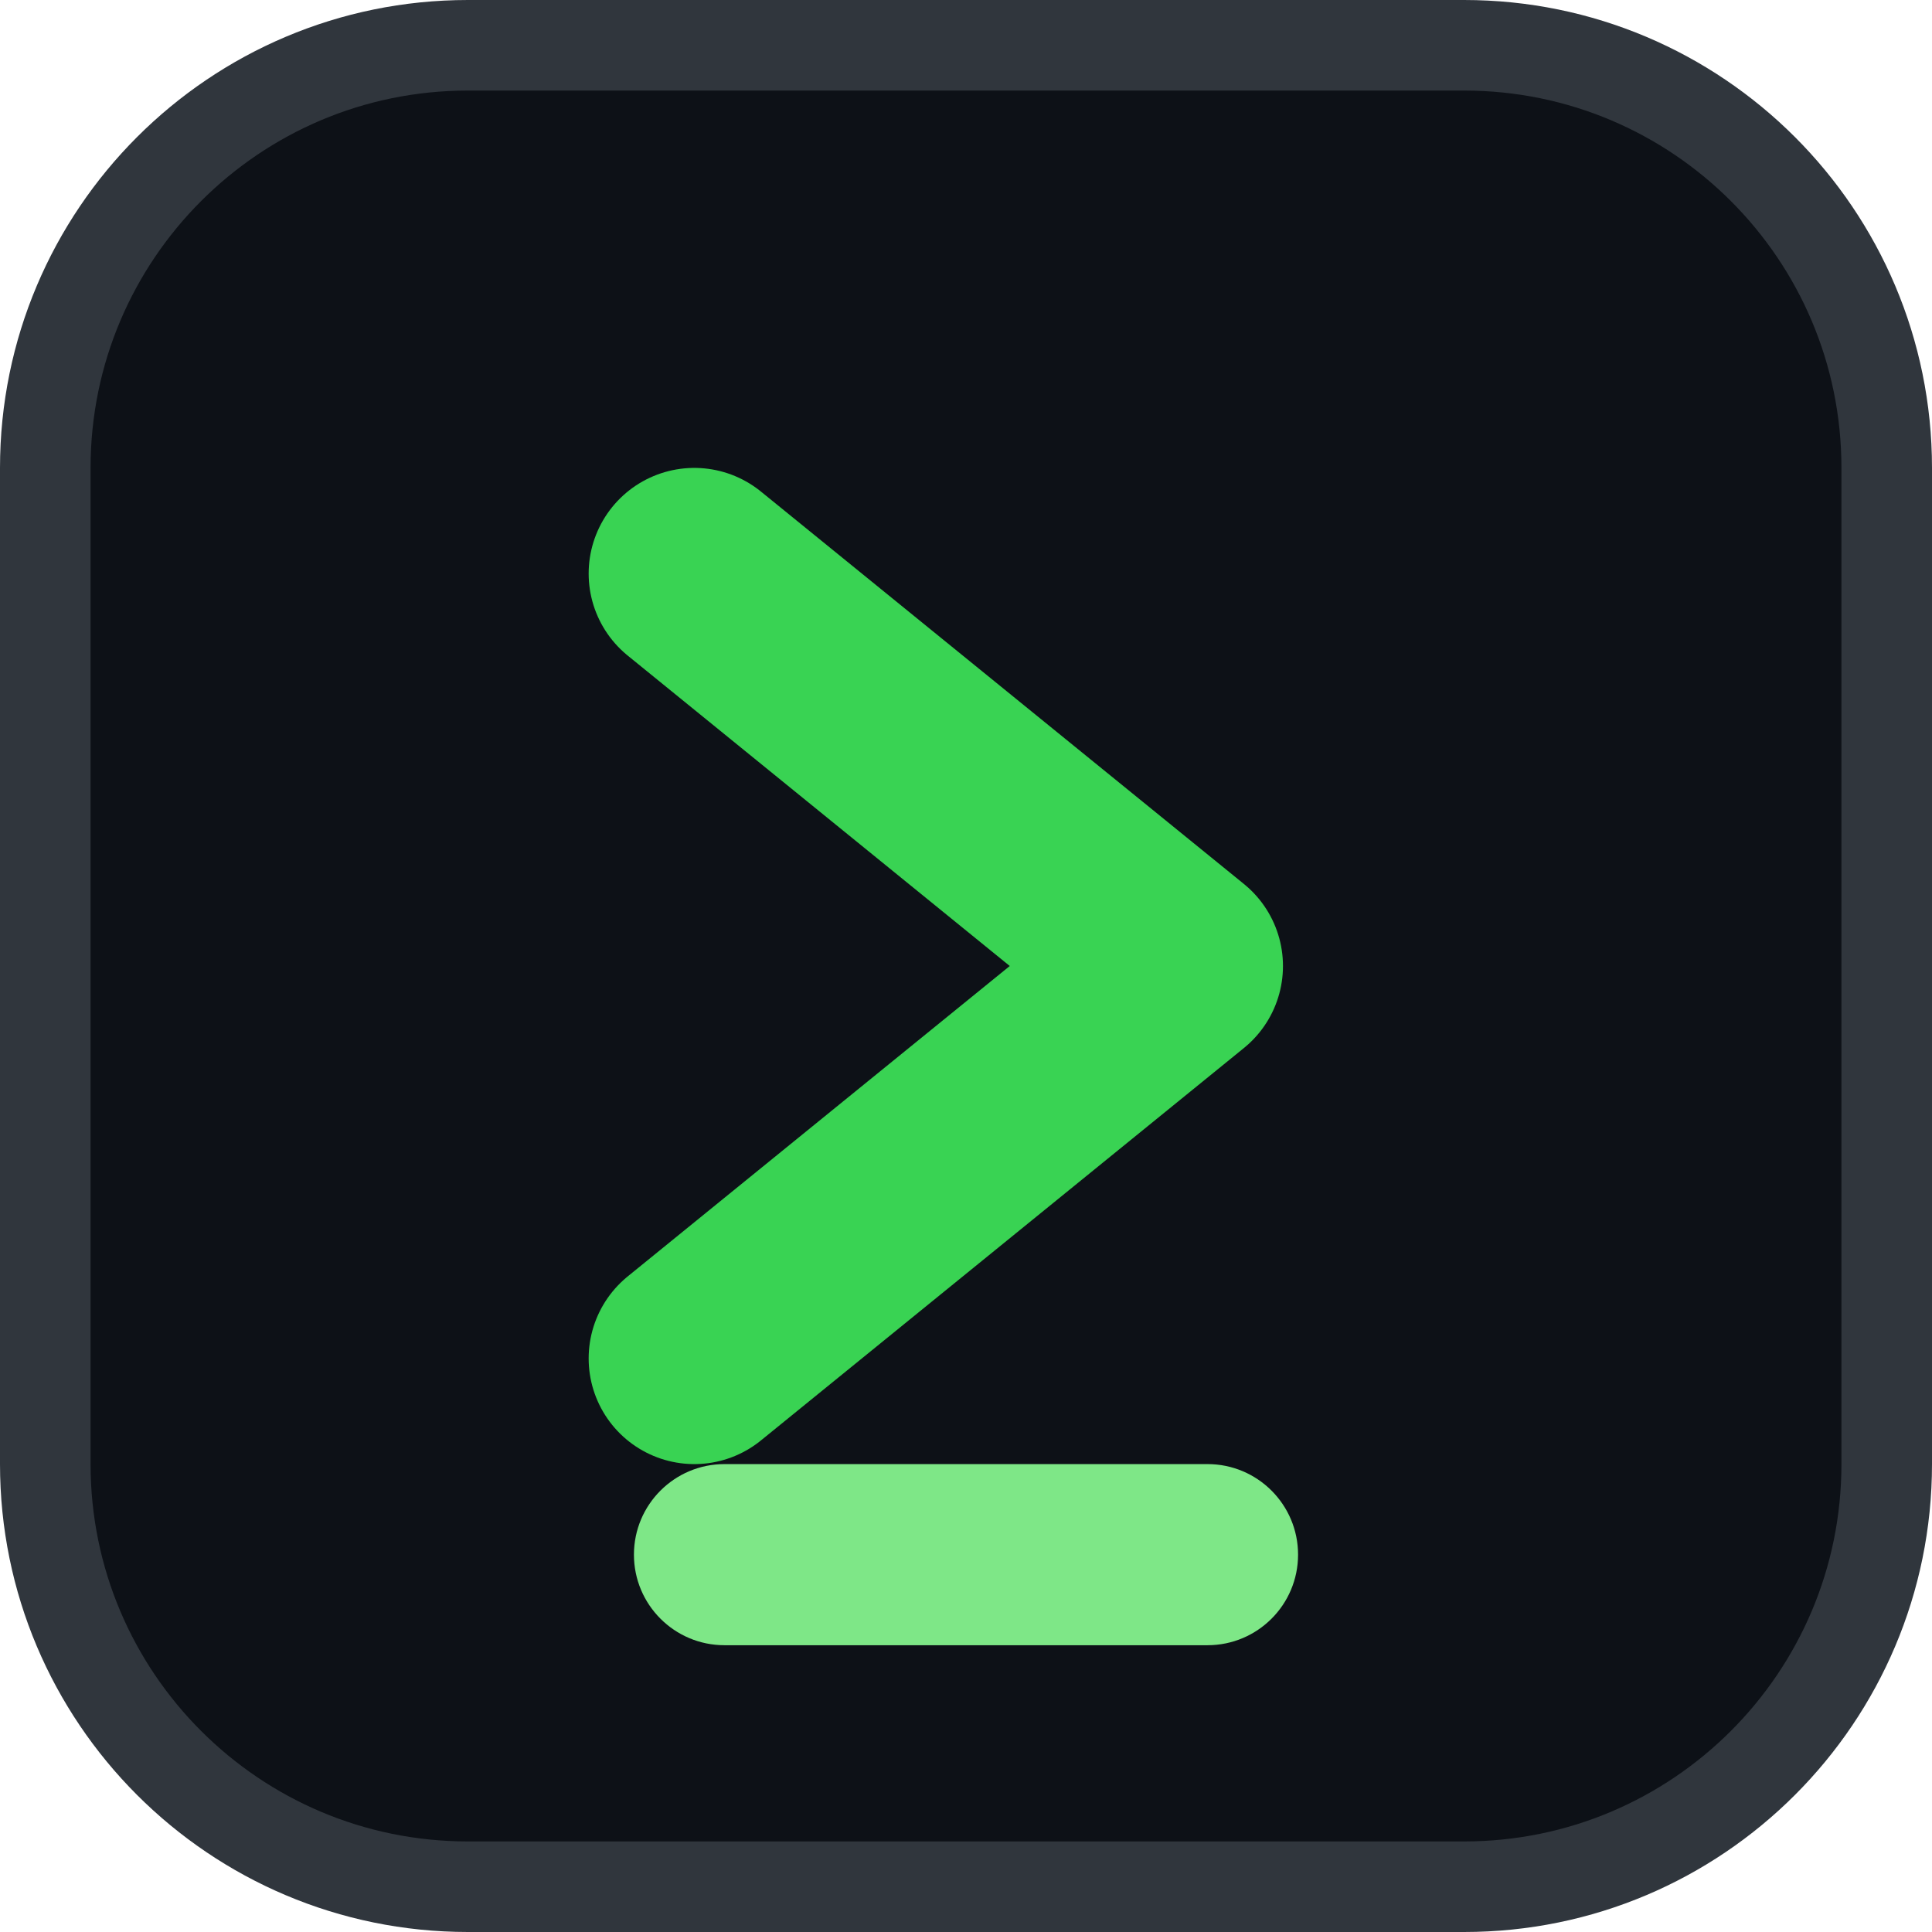
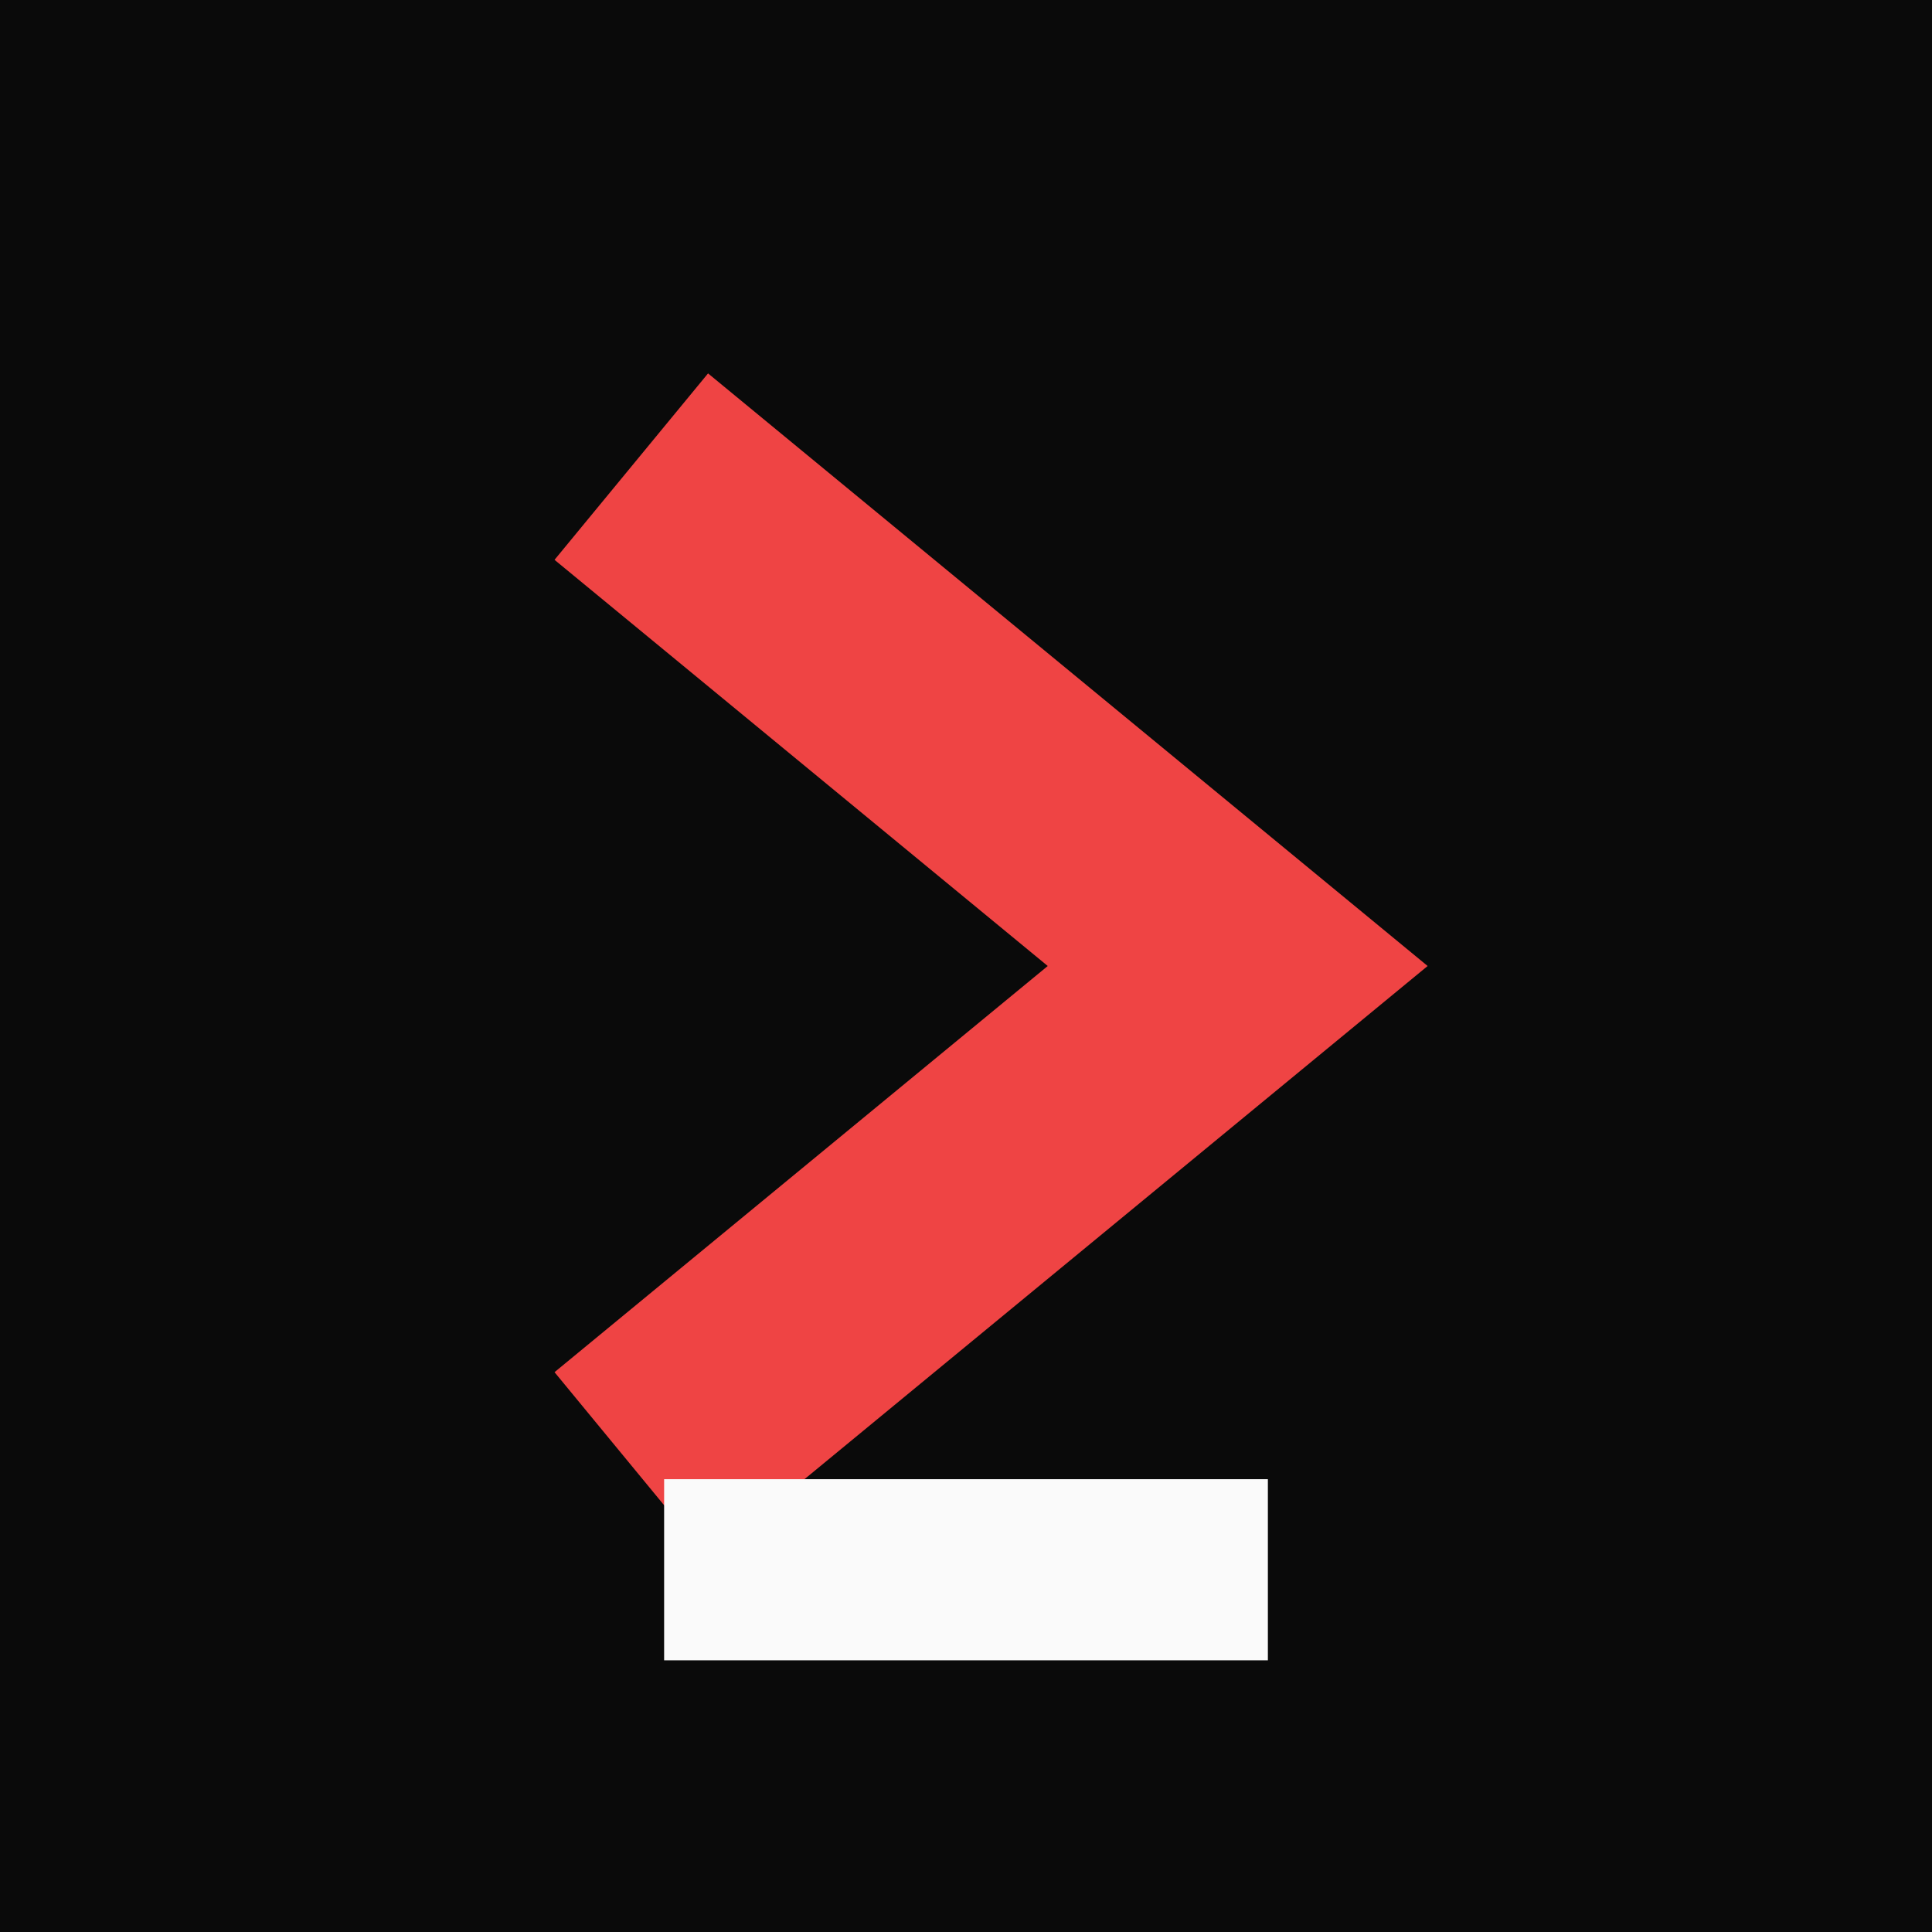
<svg xmlns="http://www.w3.org/2000/svg" viewBox="0 0 64 64">
-   <rect x="1.5" y="1.5" width="61" height="61" rx="14" fill="#0d1117" stroke="#30363d" stroke-width="3" />
-   <g fill="none" stroke="#39d353" stroke-width="7" stroke-linecap="round" stroke-linejoin="round">
-     <path d="M23 19 39 32 23 45" />
+   <rect x="0" y="0" width="64" height="64" fill="#0A0A0A" />
+   <g fill="none" stroke="#EF4444" stroke-width="8" stroke-linecap="square" stroke-linejoin="miter">
+     <path d="M24 18 41 32 24 46" />
  </g>
-   <rect x="21" y="48.5" width="22" height="6" rx="3" fill="#7ee787" />
+   <rect x="22" y="49" width="20" height="6" fill="#FAFAFA" />
</svg>
